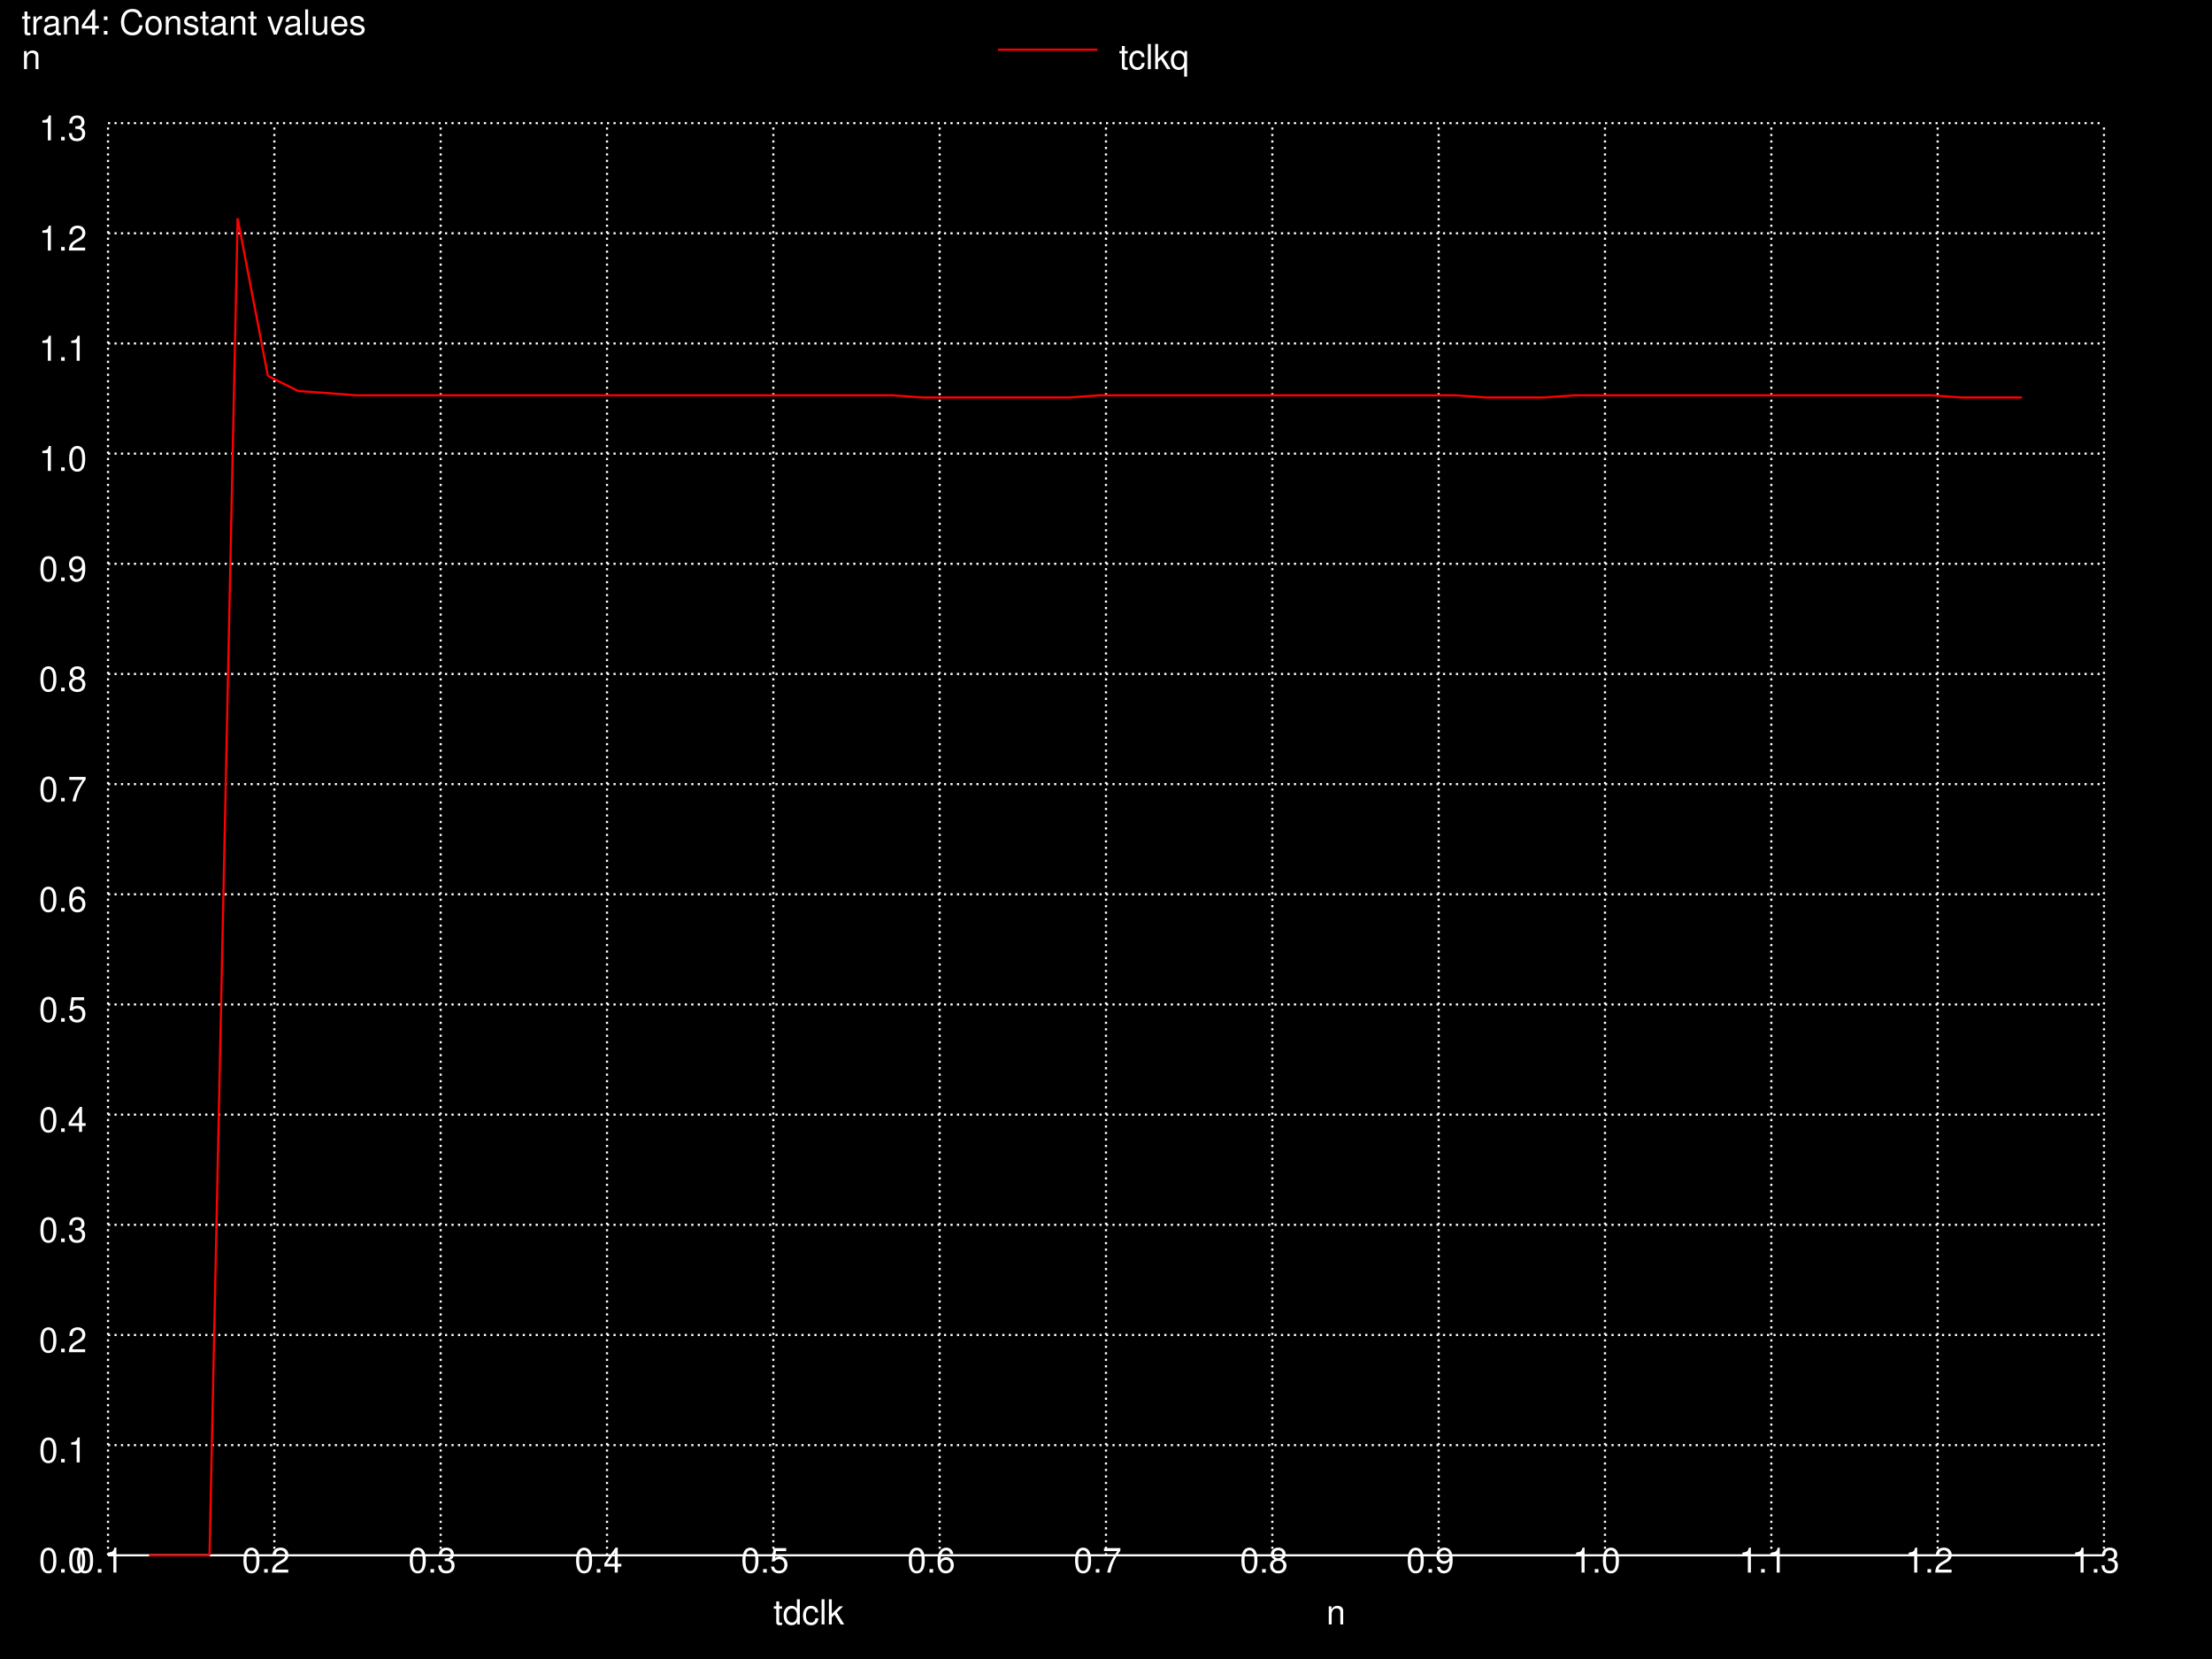
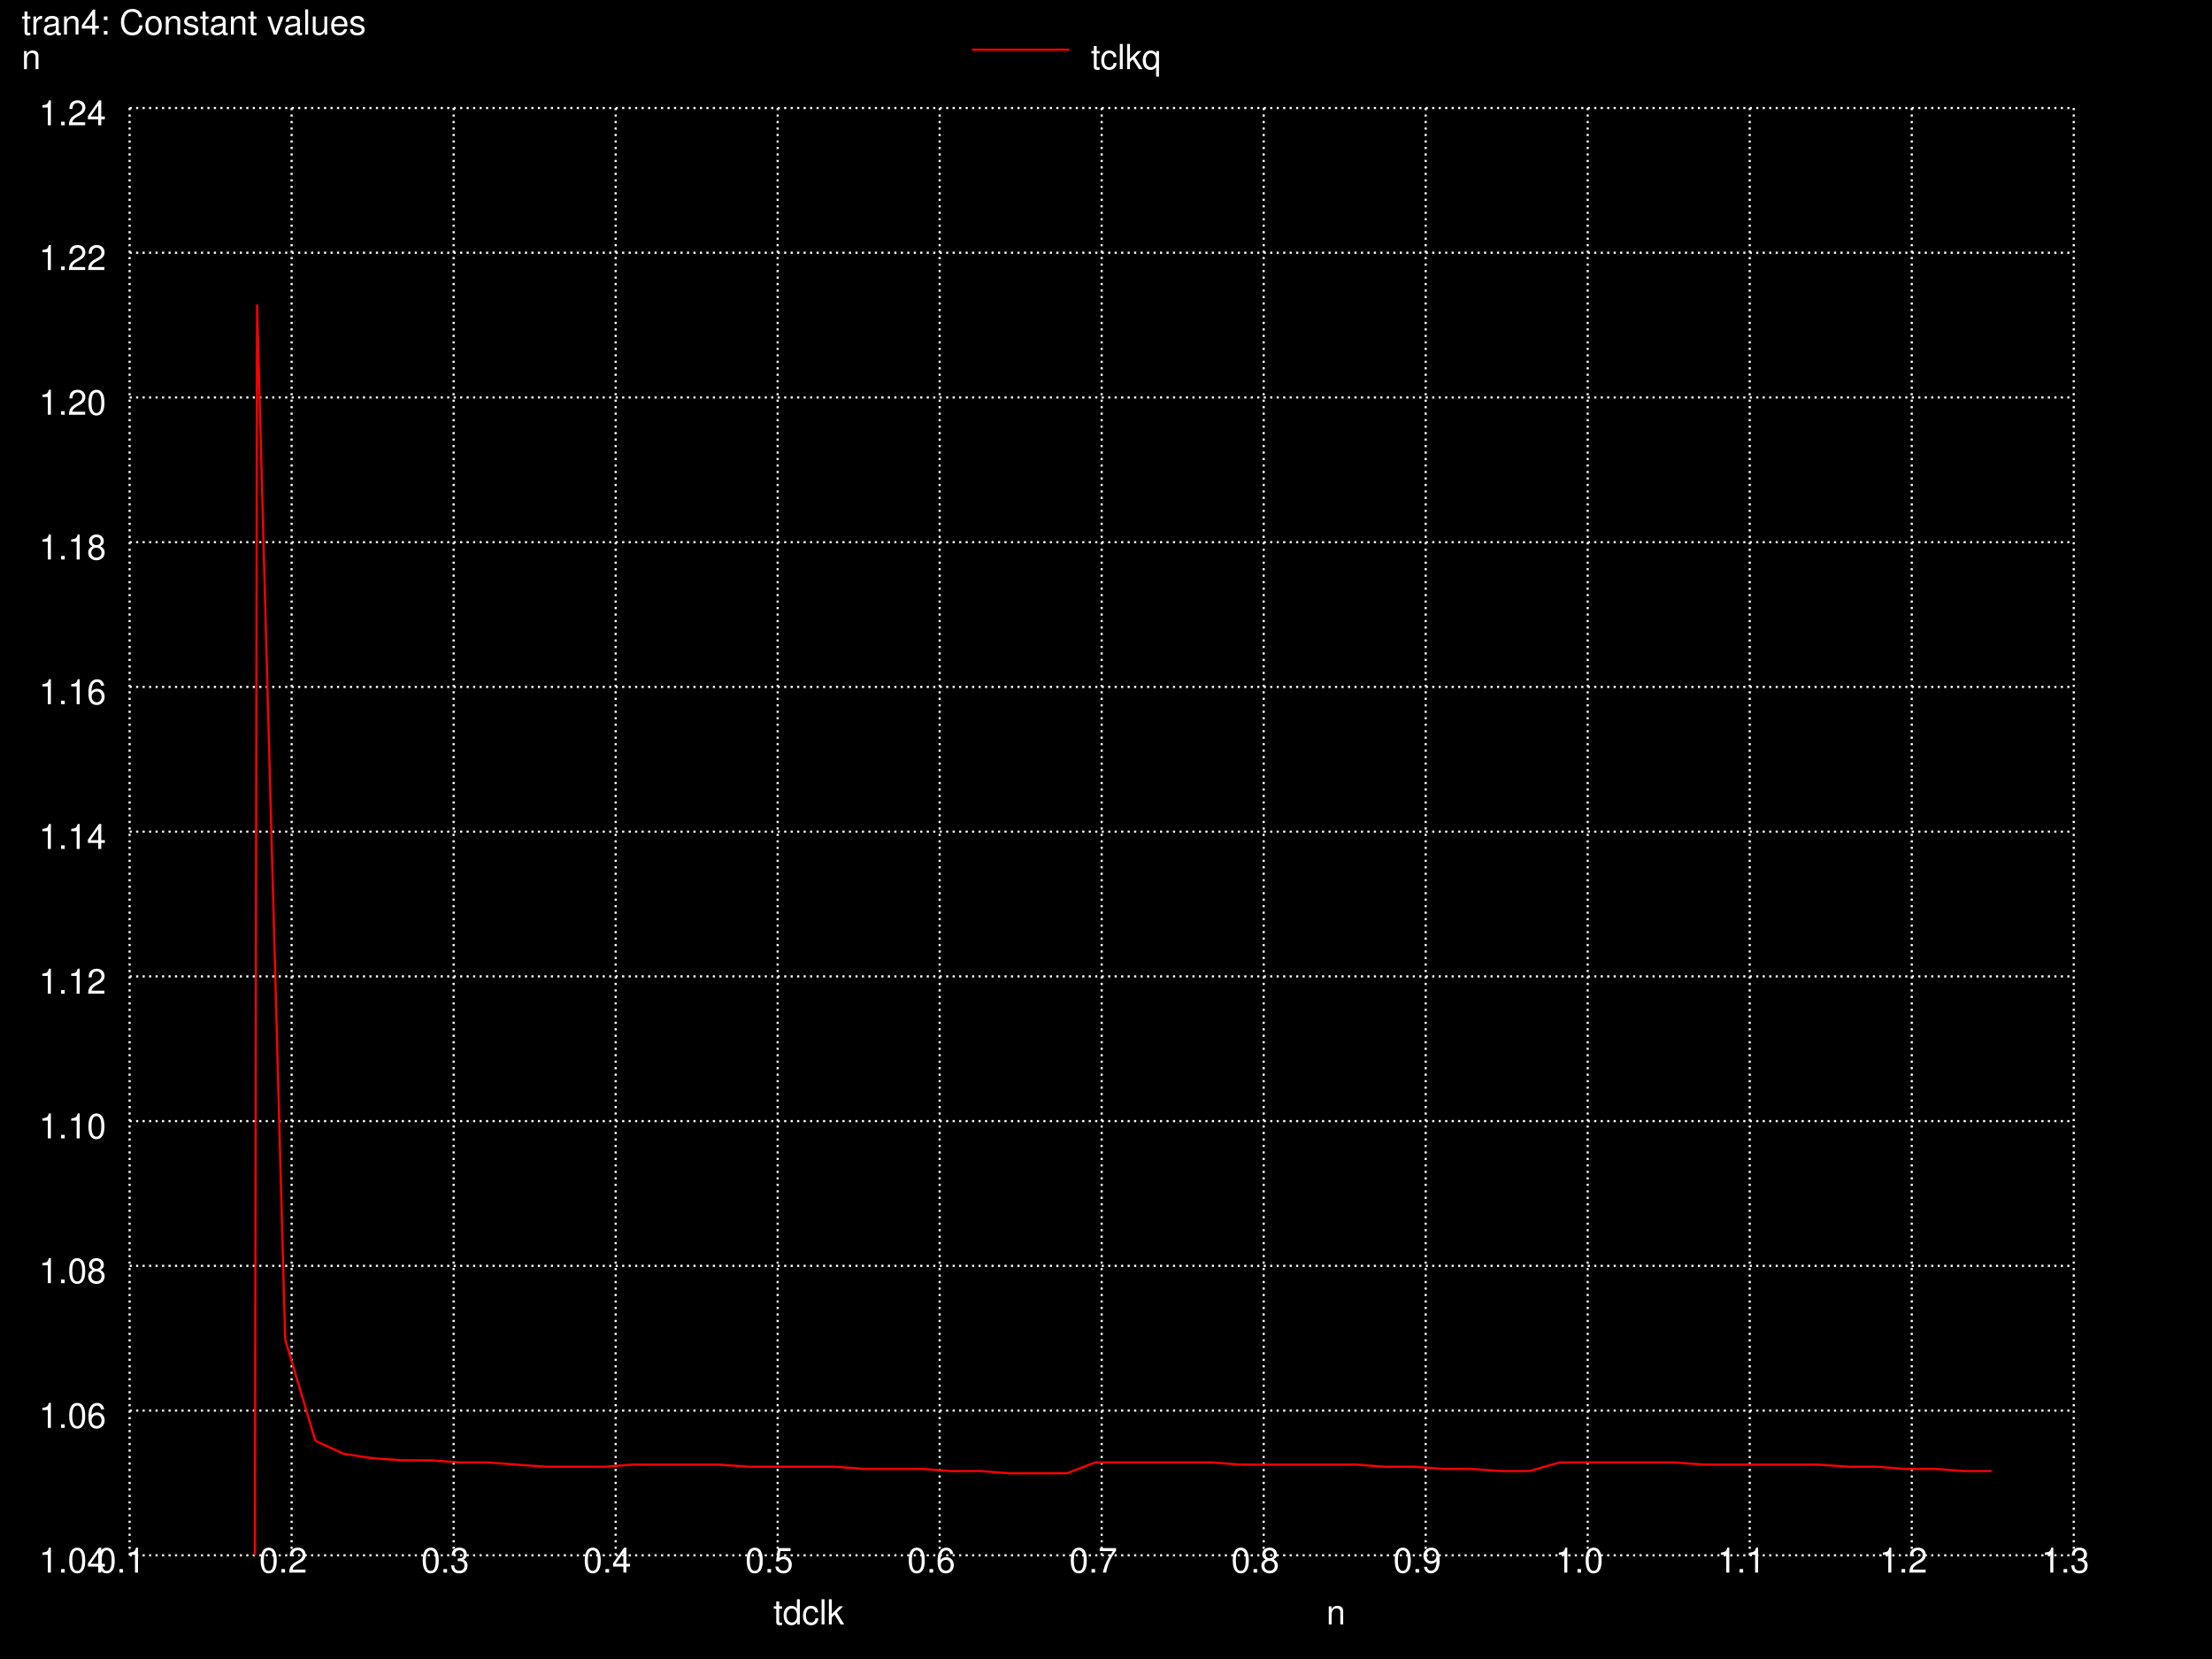
<svg xmlns="http://www.w3.org/2000/svg" version="1.1" width="100%" height="100%" viewBox="0 0 1024 768" style="fill: none; font-family: Helvetica;  font: Helvetica; ">
  <rect x="0" y="0" width="1024" height="768" fill="black" stroke="none" />
  <text stroke="none" fill="white" font-size="16" x="358" y="752">
tdclk
</text>
  <text stroke="none" fill="white" font-size="16" x="10" y="16">
tran4: Constant values
</text>
-   <path stroke="white" stroke-dasharray="1,2" d="M50 720l0 -663" />
-   <text stroke="none" fill="white" font-size="16" x="35" y="728">
+   <path stroke="white" stroke-dasharray="1,2" d="M60 720l0 -670" />
+   <text stroke="none" fill="white" font-size="16" x="45" y="728">
0.1
</text>
-   <path stroke="white" stroke-dasharray="1,2" d="M127 720l0 -663" />
-   <text stroke="none" fill="white" font-size="16" x="112" y="728">
+   <path stroke="white" stroke-dasharray="1,2" d="M135 720l0 -670" />
+   <text stroke="none" fill="white" font-size="16" x="120" y="728">
0.2
</text>
-   <path stroke="white" stroke-dasharray="1,2" d="M204 720l0 -663" />
-   <text stroke="none" fill="white" font-size="16" x="189" y="728">
+   <path stroke="white" stroke-dasharray="1,2" d="M210 720l0 -670" />
+   <text stroke="none" fill="white" font-size="16" x="195" y="728">
0.3
</text>
-   <path stroke="white" stroke-dasharray="1,2" d="M281 720l0 -663" />
-   <text stroke="none" fill="white" font-size="16" x="266" y="728">
+   <path stroke="white" stroke-dasharray="1,2" d="M285 720l0 -670" />
+   <text stroke="none" fill="white" font-size="16" x="270" y="728">
0.4
</text>
-   <path stroke="white" stroke-dasharray="1,2" d="M358 720l0 -663" />
-   <text stroke="none" fill="white" font-size="16" x="343" y="728">
+   <path stroke="white" stroke-dasharray="1,2" d="M360 720l0 -670" />
+   <text stroke="none" fill="white" font-size="16" x="345" y="728">
0.5
</text>
-   <path stroke="white" stroke-dasharray="1,2" d="M435 720l0 -663" />
+   <path stroke="white" stroke-dasharray="1,2" d="M435 720l0 -670" />
  <text stroke="none" fill="white" font-size="16" x="420" y="728">
0.6
</text>
-   <path stroke="white" stroke-dasharray="1,2" d="M512 720l0 -663" />
-   <text stroke="none" fill="white" font-size="16" x="497" y="728">
+   <path stroke="white" stroke-dasharray="1,2" d="M510 720l0 -670" />
+   <text stroke="none" fill="white" font-size="16" x="495" y="728">
0.7
</text>
-   <path stroke="white" stroke-dasharray="1,2" d="M589 720l0 -663" />
-   <text stroke="none" fill="white" font-size="16" x="574" y="728">
+   <path stroke="white" stroke-dasharray="1,2" d="M585 720l0 -670" />
+   <text stroke="none" fill="white" font-size="16" x="570" y="728">
0.8
</text>
-   <path stroke="white" stroke-dasharray="1,2" d="M666 720l0 -663" />
-   <text stroke="none" fill="white" font-size="16" x="651" y="728">
+   <path stroke="white" stroke-dasharray="1,2" d="M660 720l0 -670" />
+   <text stroke="none" fill="white" font-size="16" x="645" y="728">
0.9
</text>
-   <path stroke="white" stroke-dasharray="1,2" d="M743 720l0 -663" />
-   <text stroke="none" fill="white" font-size="16" x="728" y="728">
+   <path stroke="white" stroke-dasharray="1,2" d="M735 720l0 -670" />
+   <text stroke="none" fill="white" font-size="16" x="720" y="728">
1.0
</text>
-   <path stroke="white" stroke-dasharray="1,2" d="M820 720l0 -663" />
-   <text stroke="none" fill="white" font-size="16" x="805" y="728">
+   <path stroke="white" stroke-dasharray="1,2" d="M810 720l0 -670" />
+   <text stroke="none" fill="white" font-size="16" x="795" y="728">
1.1
</text>
-   <path stroke="white" stroke-dasharray="1,2" d="M897 720l0 -663" />
-   <text stroke="none" fill="white" font-size="16" x="882" y="728">
+   <path stroke="white" stroke-dasharray="1,2" d="M885 720l0 -670" />
+   <text stroke="none" fill="white" font-size="16" x="870" y="728">
1.2
</text>
-   <path stroke="white" stroke-dasharray="1,2" d="M974 720l0 -663" />
-   <text stroke="none" fill="white" font-size="16" x="959" y="728">
+   <path stroke="white" stroke-dasharray="1,2" d="M960 720l0 -670" />
+   <text stroke="none" fill="white" font-size="16" x="945" y="728">
1.3
</text>
  <text stroke="none" fill="white" font-size="16" x="614" y="752">
n     
</text>
-   <path stroke="white" d="M50 720l924 0" />
+   <path stroke="white" stroke-dasharray="1,2" d="M60 720l900 0" />
  <text stroke="none" fill="white" font-size="16" x="18" y="728">
- 0.0
+ 1.04
</text>
-   <path stroke="white" stroke-dasharray="1,2" d="M50 669l924 0" />
-   <text stroke="none" fill="white" font-size="16" x="18" y="677">
- 0.1
+   <path stroke="white" stroke-dasharray="1,2" d="M60 653l900 0" />
+   <text stroke="none" fill="white" font-size="16" x="18" y="661">
+ 1.06
</text>
-   <path stroke="white" stroke-dasharray="1,2" d="M50 618l924 0" />
-   <text stroke="none" fill="white" font-size="16" x="18" y="626">
- 0.2
+   <path stroke="white" stroke-dasharray="1,2" d="M60 586l900 0" />
+   <text stroke="none" fill="white" font-size="16" x="18" y="594">
+ 1.08
</text>
-   <path stroke="white" stroke-dasharray="1,2" d="M50 567l924 0" />
-   <text stroke="none" fill="white" font-size="16" x="18" y="575">
- 0.3
+   <path stroke="white" stroke-dasharray="1,2" d="M60 519l900 0" />
+   <text stroke="none" fill="white" font-size="16" x="18" y="527">
+ 1.10
</text>
-   <path stroke="white" stroke-dasharray="1,2" d="M50 516l924 0" />
-   <text stroke="none" fill="white" font-size="16" x="18" y="524">
- 0.4
+   <path stroke="white" stroke-dasharray="1,2" d="M60 452l900 0" />
+   <text stroke="none" fill="white" font-size="16" x="18" y="460">
+ 1.12
</text>
-   <path stroke="white" stroke-dasharray="1,2" d="M50 465l924 0" />
-   <text stroke="none" fill="white" font-size="16" x="18" y="473">
- 0.5
+   <path stroke="white" stroke-dasharray="1,2" d="M60 385l900 0" />
+   <text stroke="none" fill="white" font-size="16" x="18" y="393">
+ 1.14
</text>
-   <path stroke="white" stroke-dasharray="1,2" d="M50 414l924 0" />
-   <text stroke="none" fill="white" font-size="16" x="18" y="422">
- 0.6
+   <path stroke="white" stroke-dasharray="1,2" d="M60 318l900 0" />
+   <text stroke="none" fill="white" font-size="16" x="18" y="326">
+ 1.16
</text>
-   <path stroke="white" stroke-dasharray="1,2" d="M50 363l924 0" />
-   <text stroke="none" fill="white" font-size="16" x="18" y="371">
- 0.7
+   <path stroke="white" stroke-dasharray="1,2" d="M60 251l900 0" />
+   <text stroke="none" fill="white" font-size="16" x="18" y="259">
+ 1.18
</text>
-   <path stroke="white" stroke-dasharray="1,2" d="M50 312l924 0" />
-   <text stroke="none" fill="white" font-size="16" x="18" y="320">
- 0.8
+   <path stroke="white" stroke-dasharray="1,2" d="M60 184l900 0" />
+   <text stroke="none" fill="white" font-size="16" x="18" y="192">
+ 1.20
</text>
-   <path stroke="white" stroke-dasharray="1,2" d="M50 261l924 0" />
-   <text stroke="none" fill="white" font-size="16" x="18" y="269">
- 0.9
+   <path stroke="white" stroke-dasharray="1,2" d="M60 117l900 0" />
+   <text stroke="none" fill="white" font-size="16" x="18" y="125">
+ 1.22
</text>
-   <path stroke="white" stroke-dasharray="1,2" d="M50 210l924 0" />
-   <text stroke="none" fill="white" font-size="16" x="18" y="218">
- 1.0
- </text>
-   <path stroke="white" stroke-dasharray="1,2" d="M50 159l924 0" />
-   <text stroke="none" fill="white" font-size="16" x="18" y="167">
- 1.1
- </text>
-   <path stroke="white" stroke-dasharray="1,2" d="M50 108l924 0" />
-   <text stroke="none" fill="white" font-size="16" x="18" y="116">
- 1.2
- </text>
-   <path stroke="white" stroke-dasharray="1,2" d="M50 57l924 0" />
-   <text stroke="none" fill="white" font-size="16" x="18" y="65">
- 1.3
+   <path stroke="white" stroke-dasharray="1,2" d="M60 50l900 0" />
+   <text stroke="none" fill="white" font-size="16" x="18" y="58">
+ 1.24
</text>
  <text stroke="none" fill="white" font-size="16" x="10" y="32">
n     
</text>
-   <path stroke="red" d="M462 23l46 0" />
-   <text stroke="none" fill="white" font-size="16" x="518" y="32">
+   <path stroke="red" d="M450 23l45 0" />
+   <text stroke="none" fill="white" font-size="16" x="505" y="32">
tclkq
</text>
-   <path stroke="red" d="M908 184l28 0M894 183l14 1M729 183l165 0M715 184l14 -1M688 184l27 0M674 183l14 1M509 183l165 0M495 184l14 -1M427 184l68 0M413 183l14 1M165 183l248 0M152 182l13 1M138 181l14 1M124 174l14 7M110 101l14 73M97 720l13 -619M69 720l28 0" />
+   <path stroke="red" d="M909 681l13 0M896 680l13 1M882 680l14 0M869 679l13 1M856 679l13 0M842 678l14 1M789 678l53 0M775 677l14 1M722 677l53 0M708 681l14 -4M695 681l13 0M681 680l14 1M668 680l13 0M655 679l13 1M641 679l14 0M628 678l13 1M574 678l54 0" />
+   <path stroke="red" d="M561 677l13 1M507 677l54 0M494 682l13 -5M467 682l27 0M454 681l13 1M440 681l14 0M427 680l13 1M400 680l27 0M387 679l13 1M347 679l40 0M333 678l14 1M293 678l40 0M280 679l13 -1M253 679l27 0M239 678l14 1M226 677l13 1M213 677l13 0" />
+   <path stroke="red" d="M199 676l14 1M186 676l13 0M172 675l14 1M159 673l13 2M146 667l13 6M132 620l14 47M119 141l13 479M118 720l1 -579" />
</svg>
